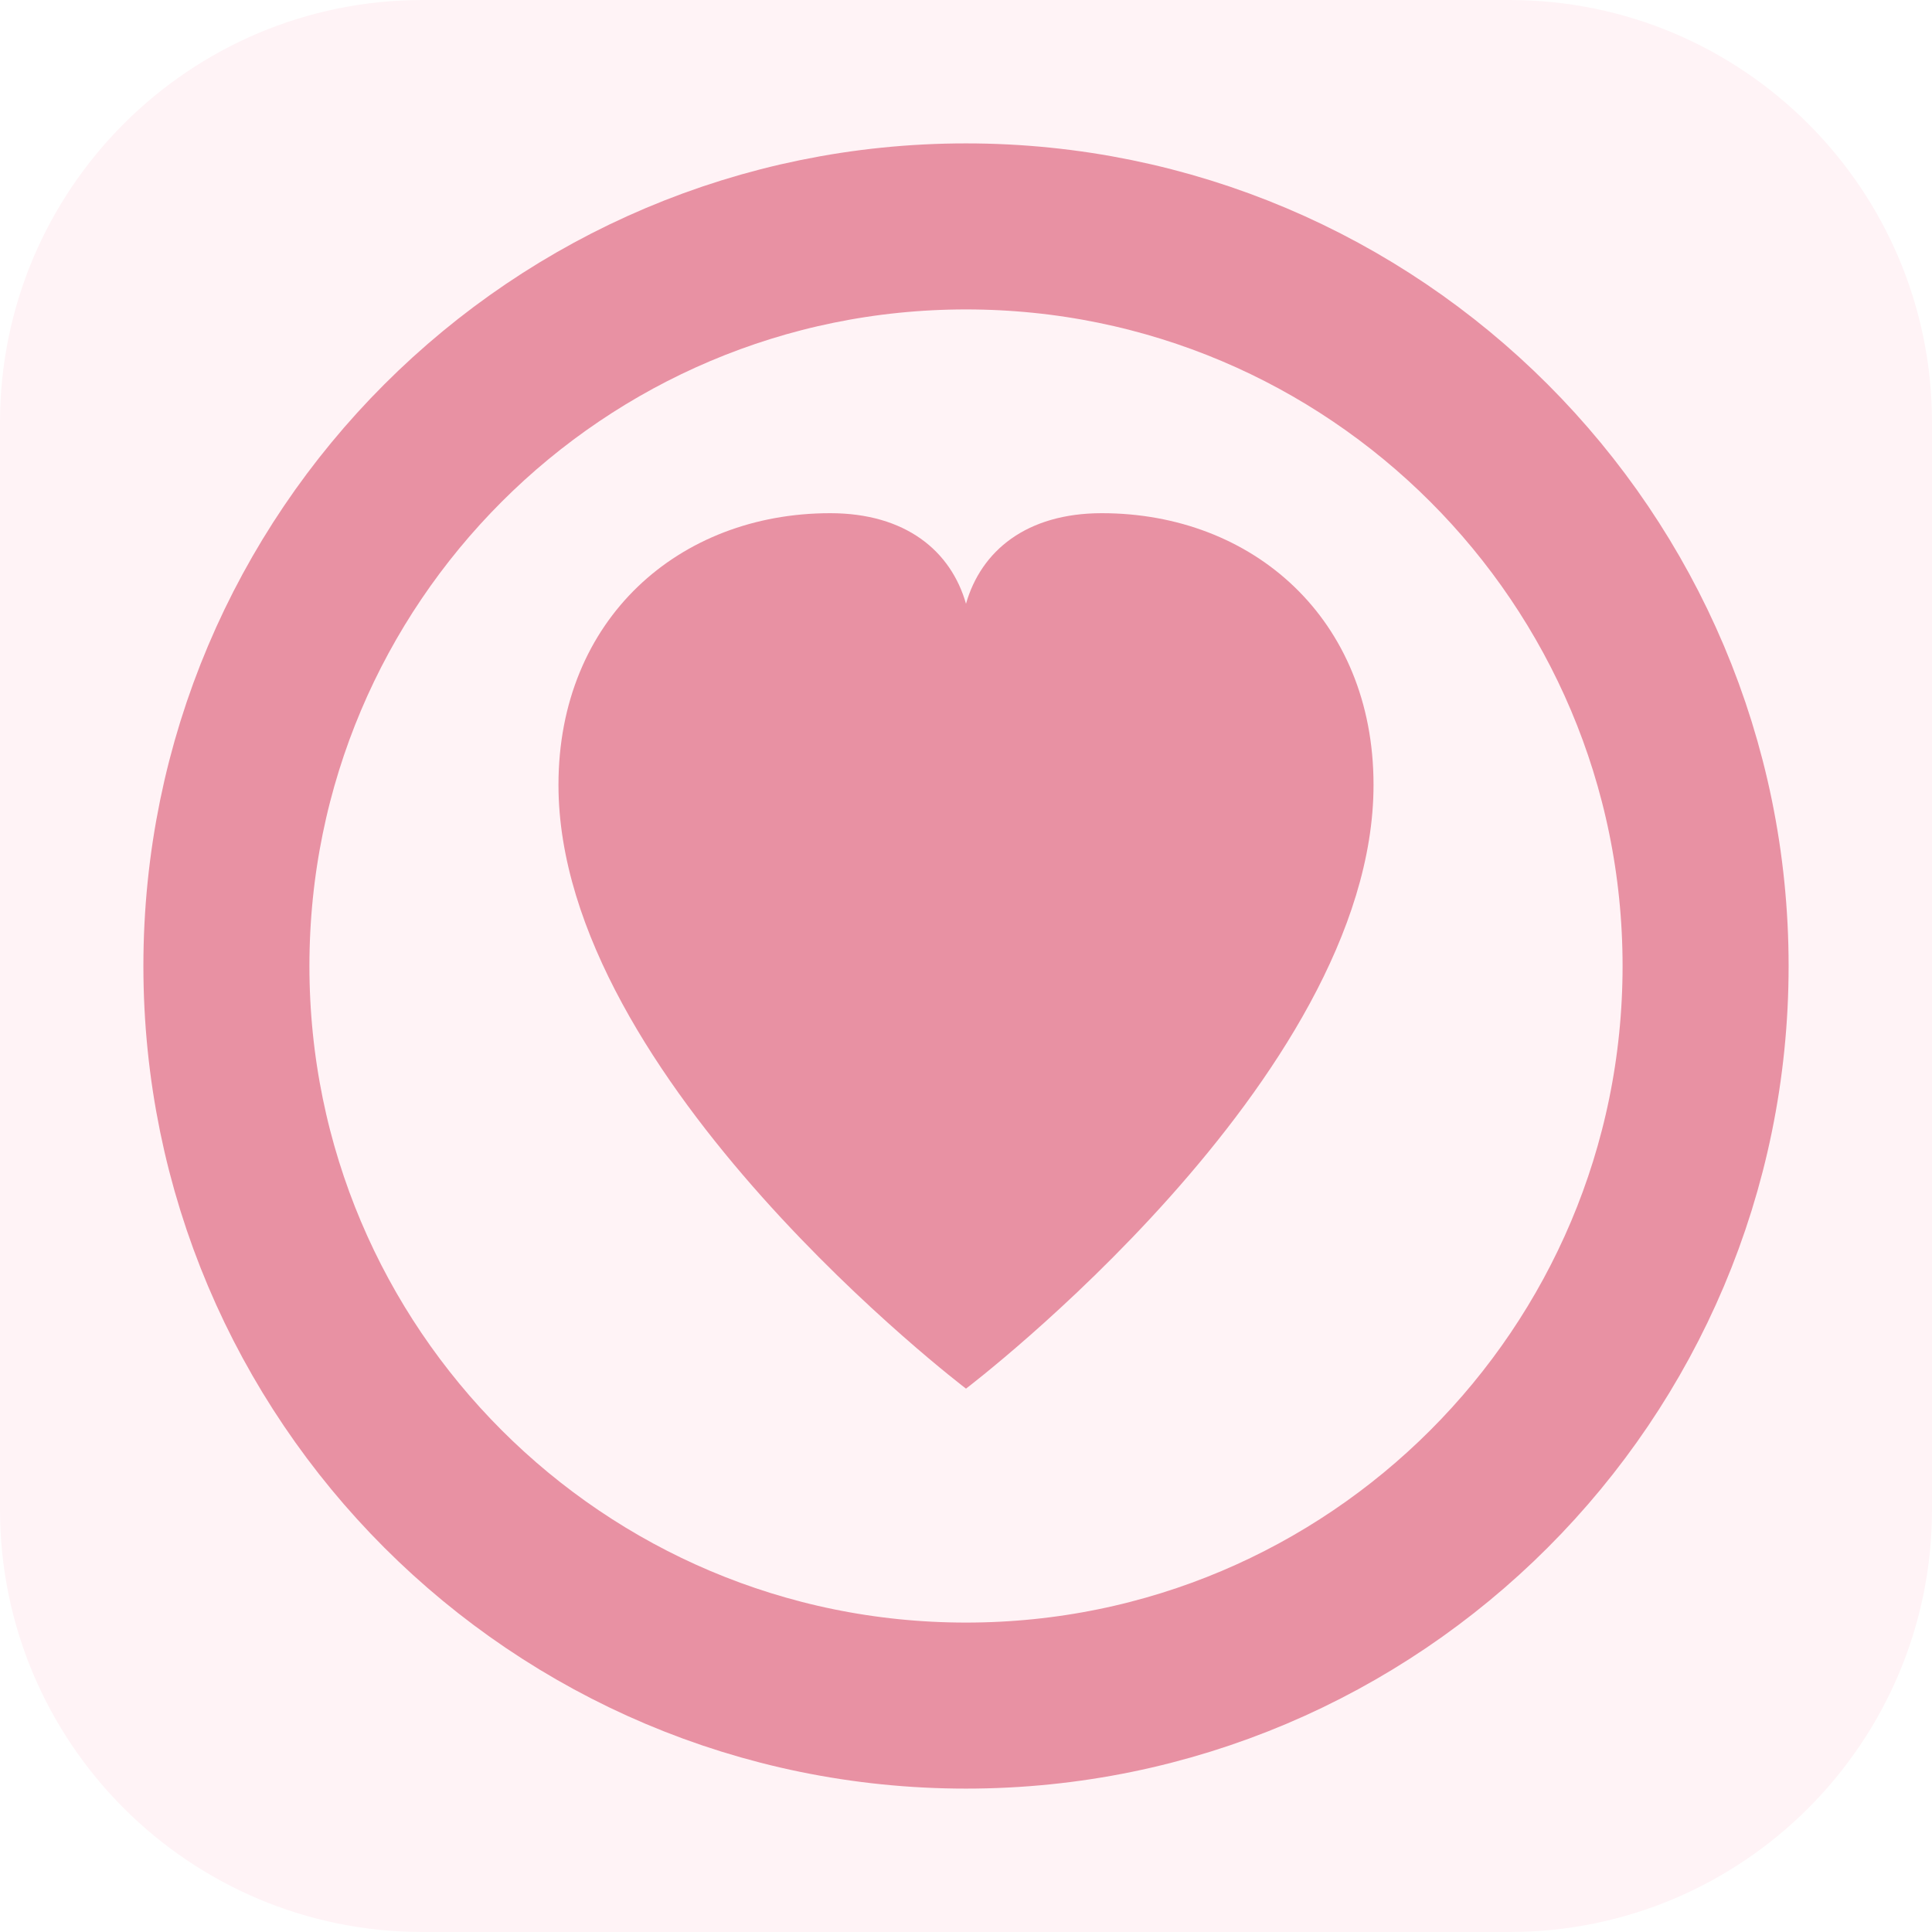
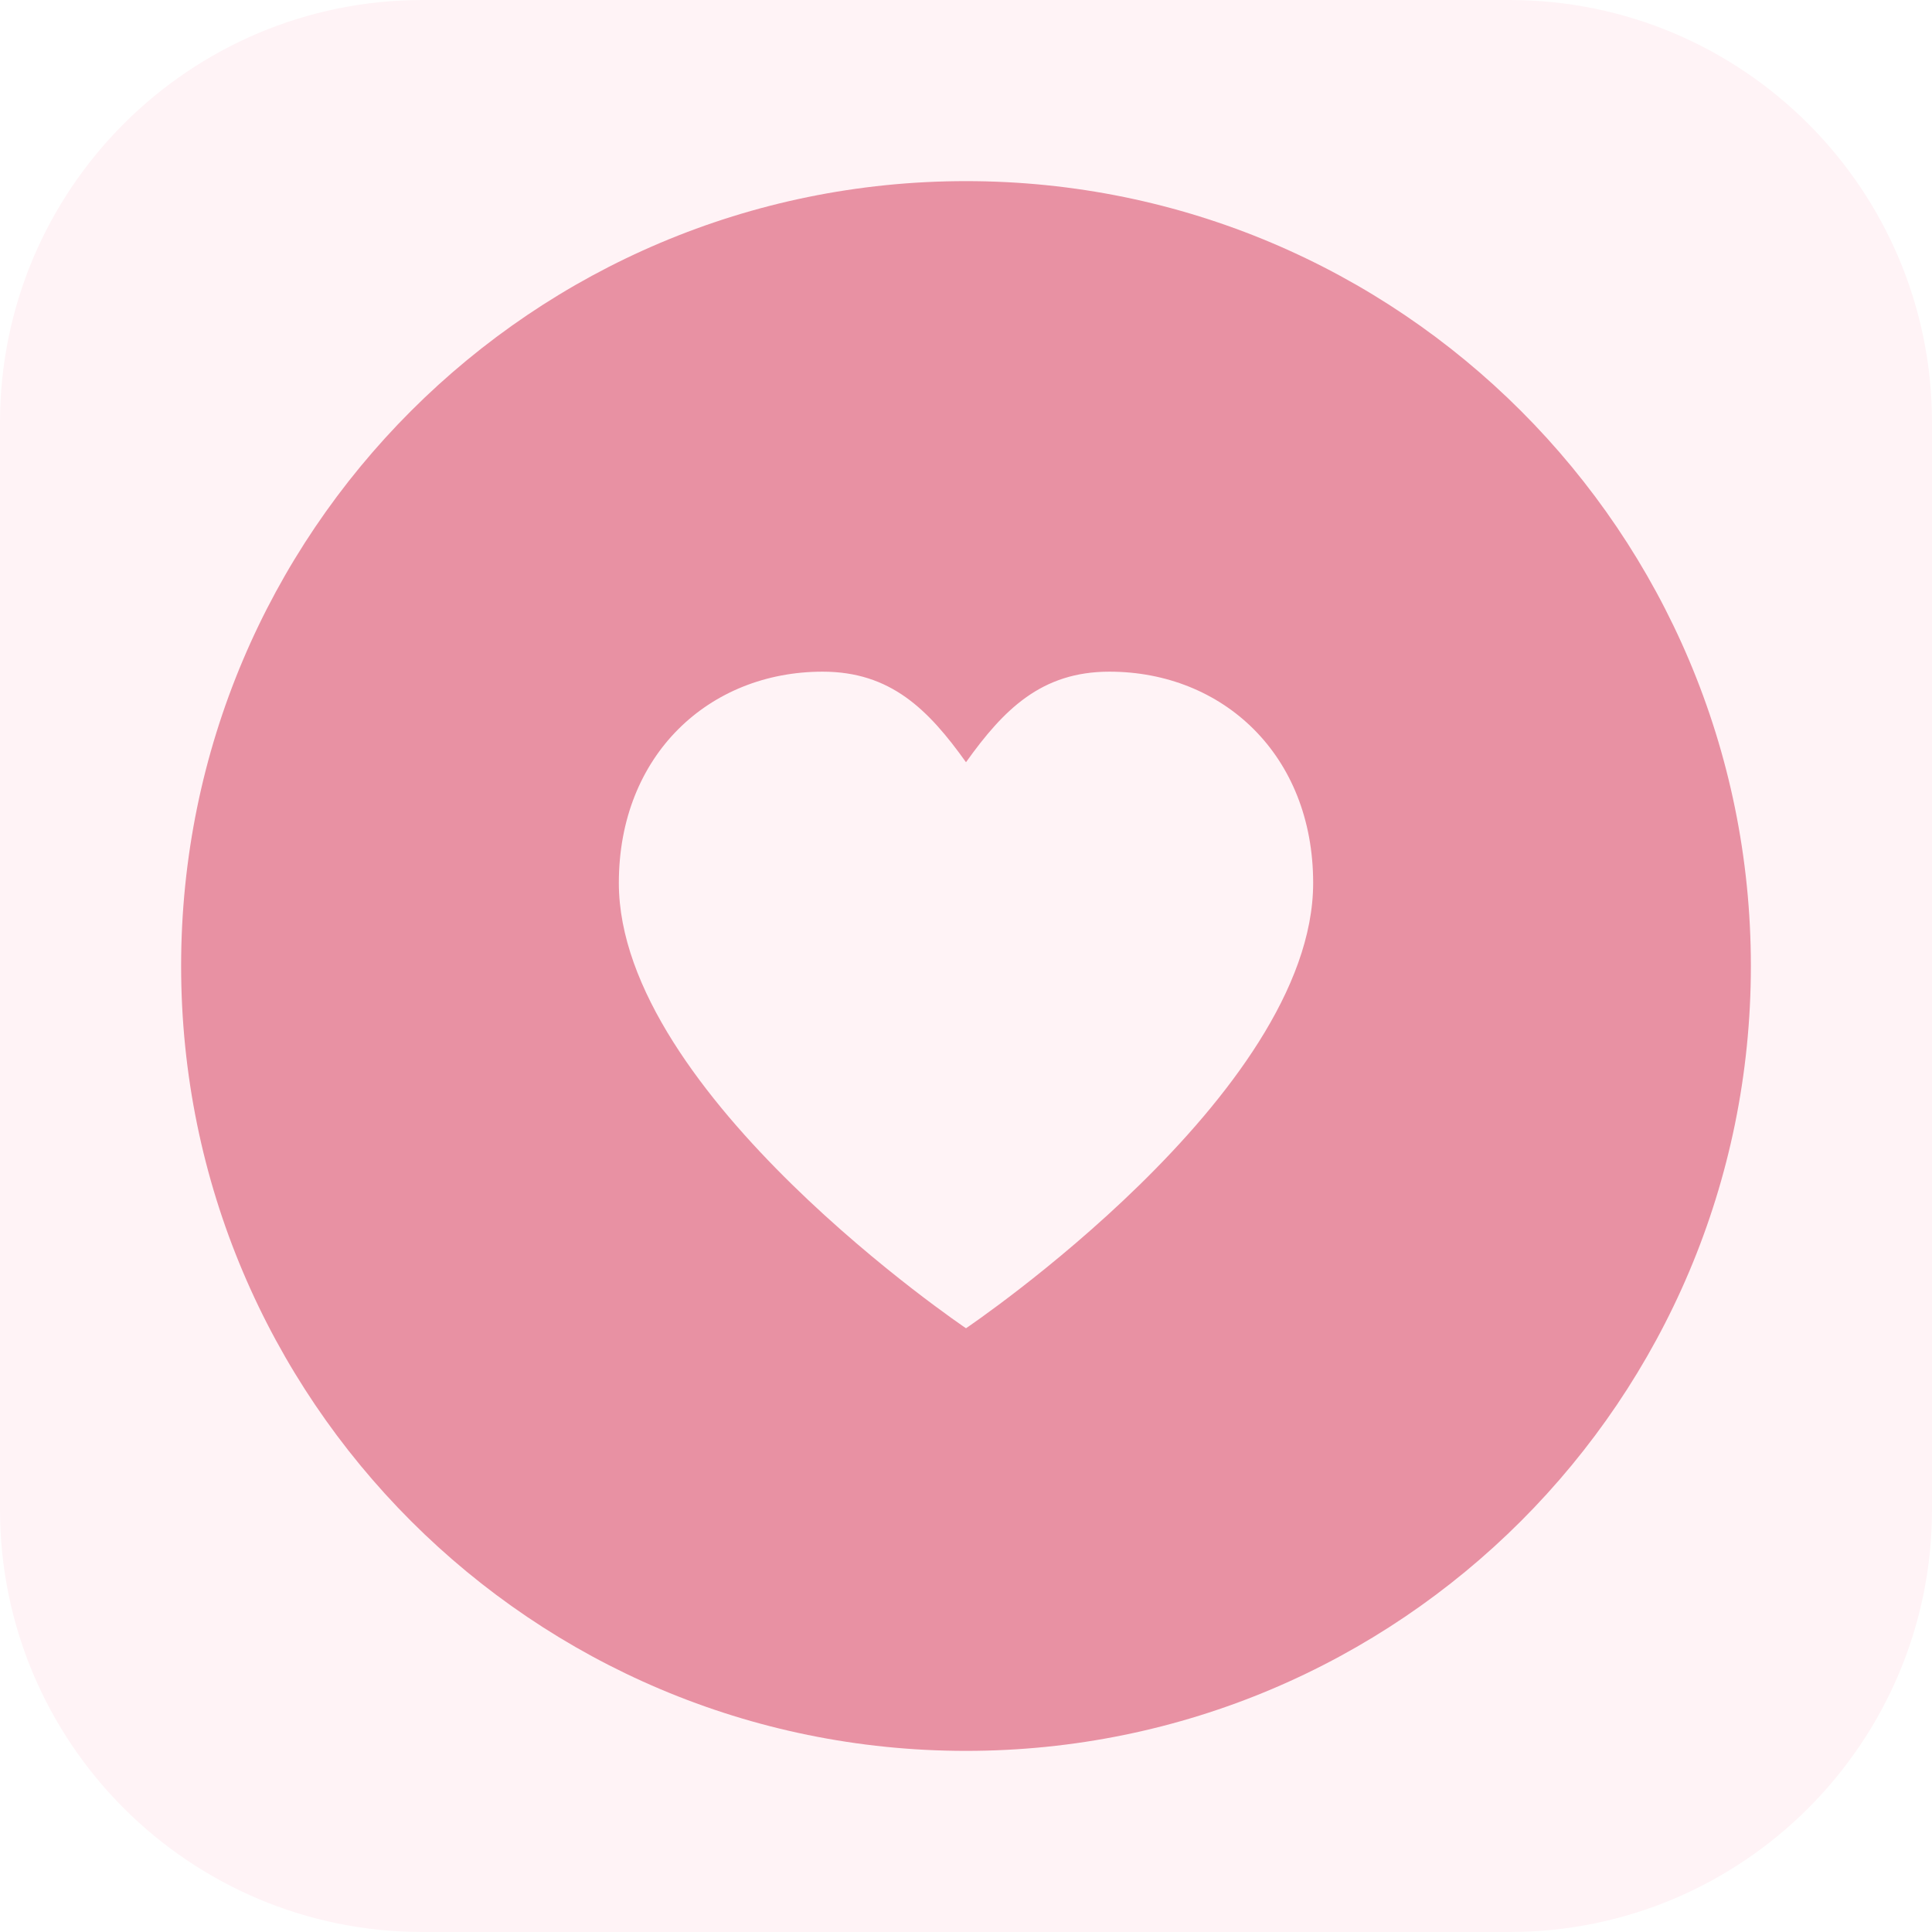
<svg xmlns="http://www.w3.org/2000/svg" viewBox="0 0 512 512">
  <rect width="512" height="512" rx="112" fill="#FFF3F6" />
-   <circle cx="256" cy="256" r="196" fill="none" stroke="#E891A3" stroke-width="44" />
-   <path fill="#E891A3" d="M256 368        C256 368 148 286 148 208        C148 164 180 136 220 136        C240 136 252 146 256 160        C260 146 272 136 292 136        C332 136 364 164 364 208        C364 286 256 368 256 368 Z" />
+   <path fill="#E891A3" fill-rule="evenodd" clip-rule="evenodd" d="       M256 48c114.9 0 208 93.1 208 208s-93.1 208-208 208S48 370.9 48 256 141.1 48 256 48z       M256 352c0 0-92-62-92-118 0-34 24-56 54-56 18 0 28 10 38 24 10-14 20-24 38-24 30 0 54 22 54 56 0 56-92 118-92 118z     " />
</svg>
